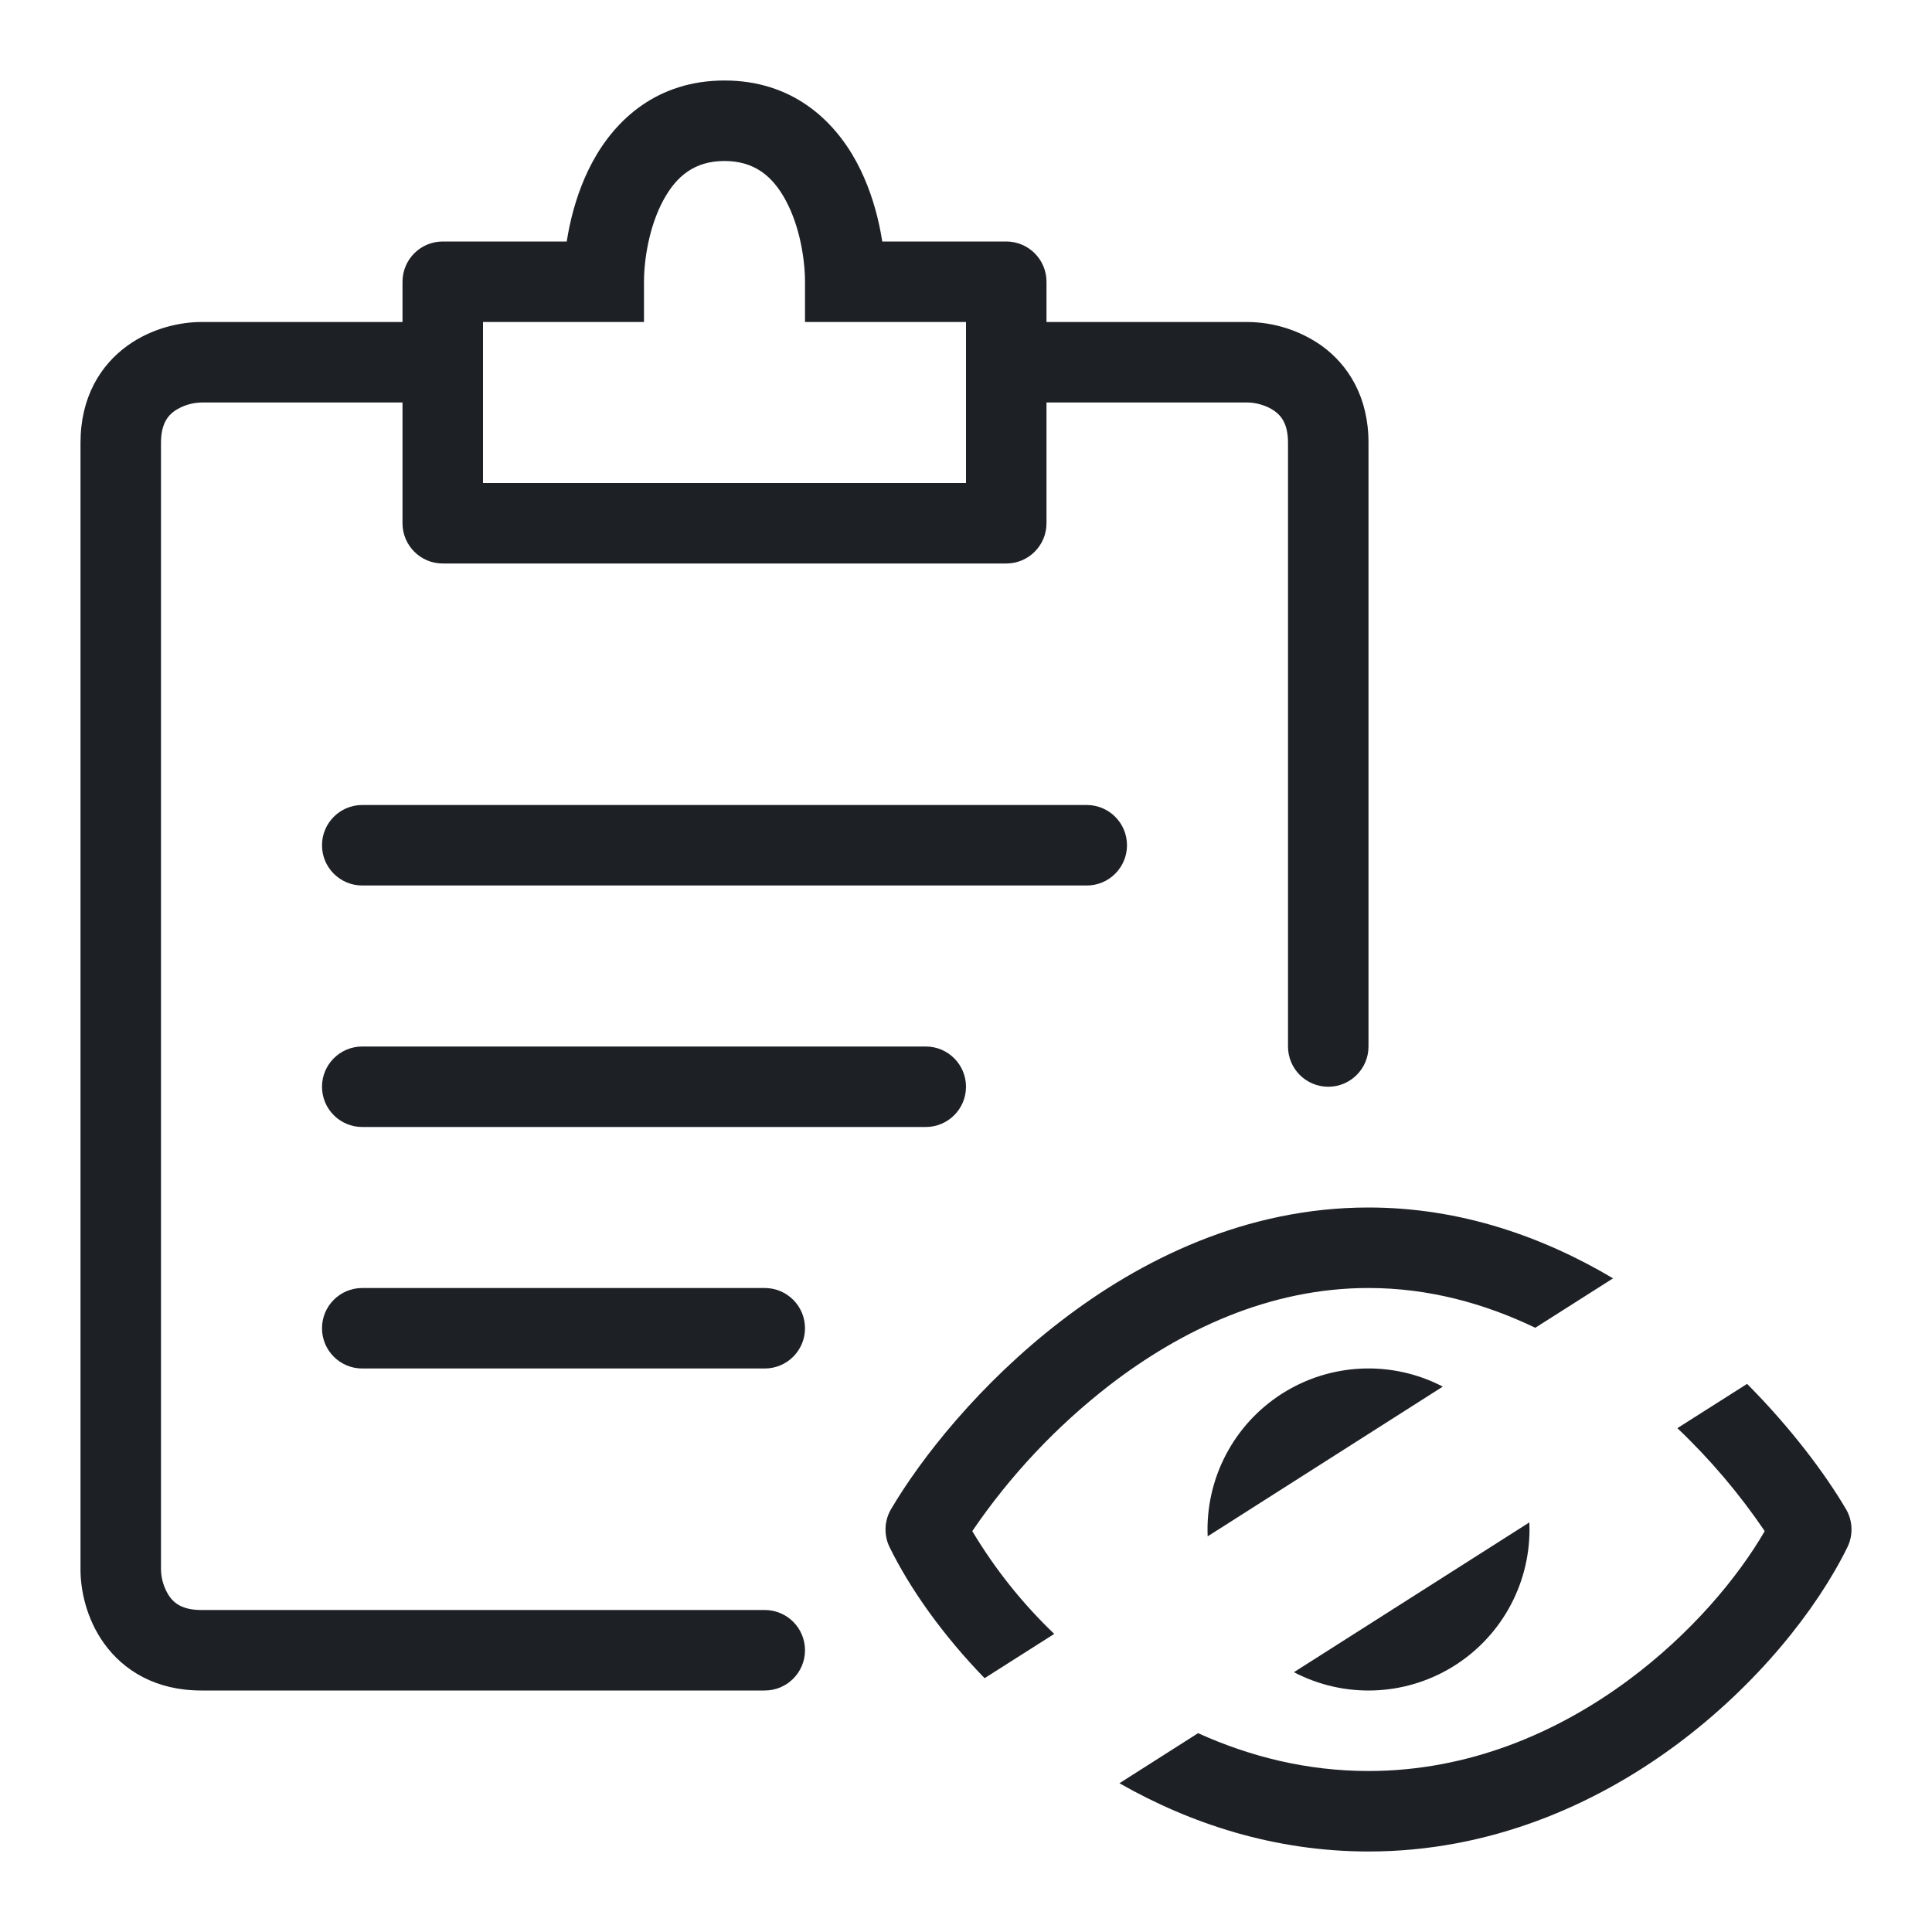
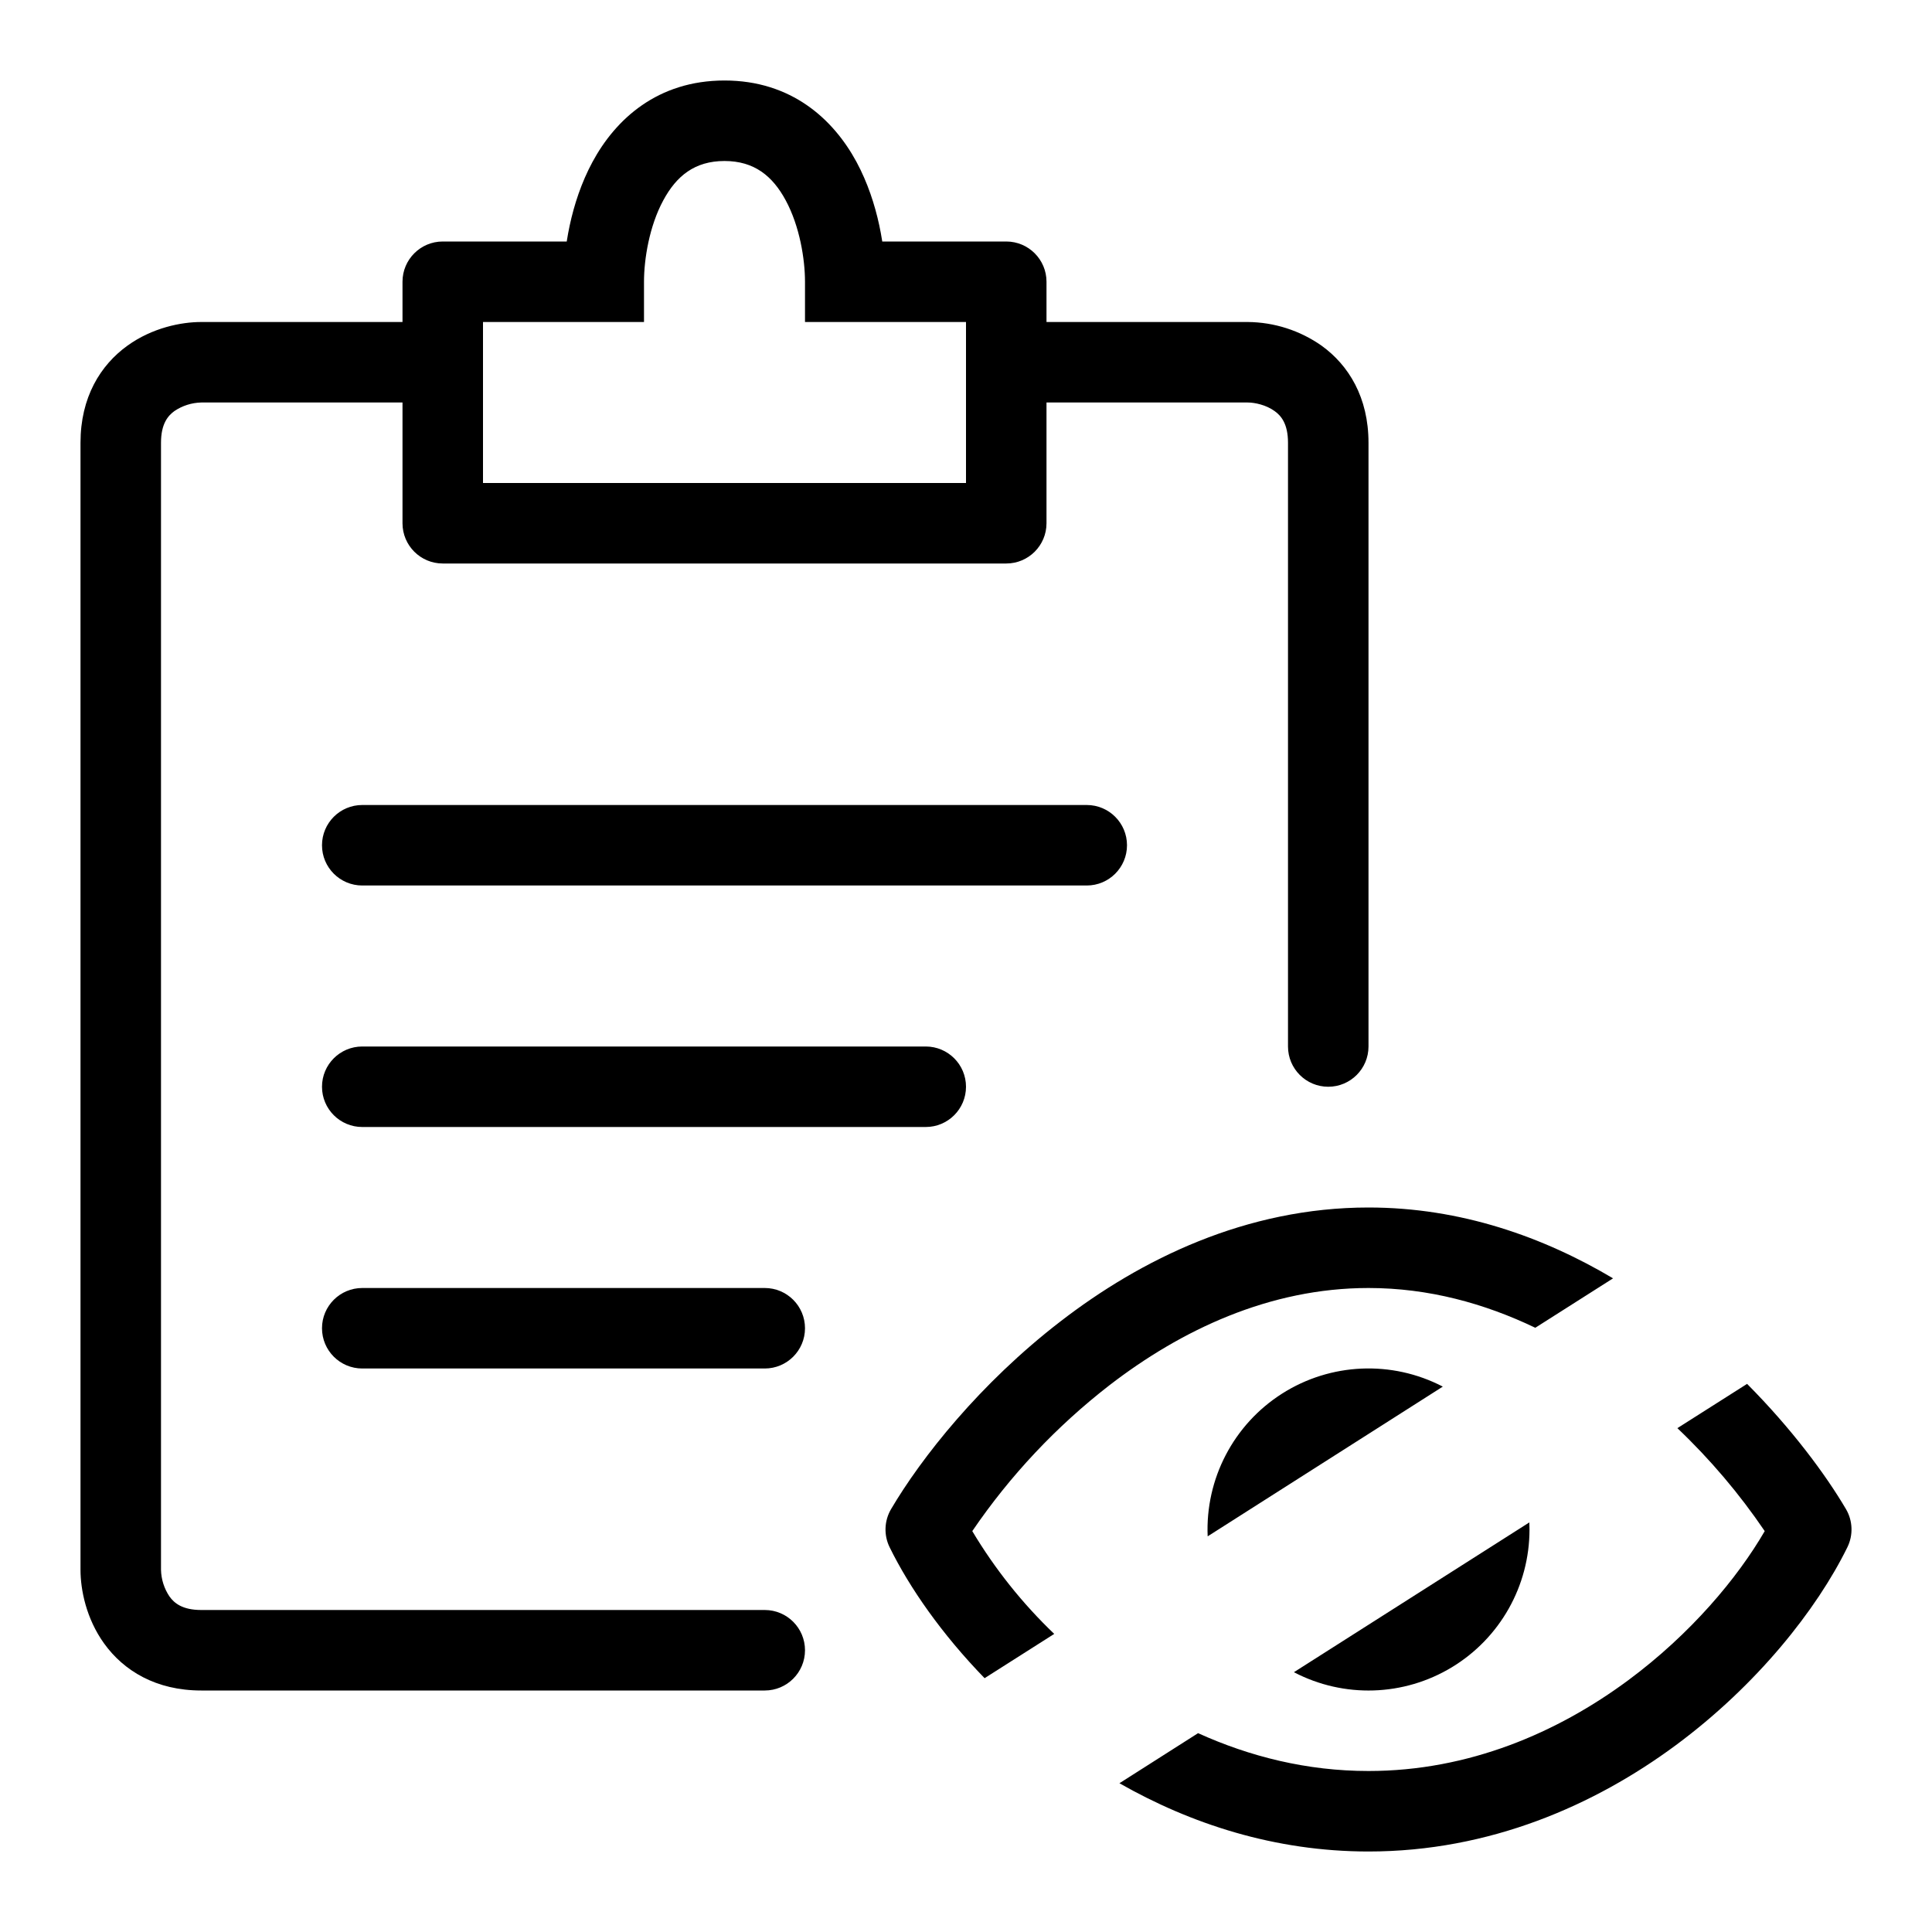
<svg xmlns="http://www.w3.org/2000/svg" viewBox="0 0 24 24">
-   <path d="M10.5 3.5H10V4h.5zm-3 0V4H8v-.5zm-2 0V3a.5.5 0 0 0-.5.5zm0 3H5a.5.5 0 0 0 .5.5zm7 0V7a.5.5 0 0 0 .5-.5zm0-3h.5a.5.5 0 0 0-.5-.5zM16 13a.5.5 0 0 0 1 0zm-6.5 8a.5.5 0 0 0 0-1zm-5-11a.5.5 0 0 0 0 1zm9 1a.5.5 0 0 0 0-1zm-9 2a.5.5 0 0 0 0 1zm7 1a.5.5 0 0 0 0-1zm-7 2a.5.5 0 0 0 0 1zm5 1a.5.5 0 0 0 0-1zM11 3.5c0-.39-.085-.977-.36-1.488C10.353 1.481 9.831 1 9 1v1c.369 0 .597.186.76.488.175.323.24.735.24 1.012zM9 1c-.831 0-1.353.48-1.64 1.012C7.085 2.522 7 3.111 7 3.5h1c0-.277.065-.69.24-1.012C8.403 2.186 8.63 2 9 2zM7.5 3h-2v1h2zm-2 4h7V6h-7zm7-4h-2v1h2zm.5 3.5v-2h-1v2zm0-2v-1h-1v1zm-.5.5h3V4h-3zm3 0c.087 0 .228.03.333.106.08.057.167.157.167.394h1c0-.563-.246-.963-.583-1.206A1.617 1.617 0 0 0 15.5 4zm.5.5V13h1V5.5zm-11-2v1h1v-1zm0 1v2h1v-2zm.5-.5h-3v1h3zm-3 0c-.247 0-.606.07-.917.294C1.246 4.537 1 4.937 1 5.5h1c0-.237.088-.337.167-.394A.62.62 0 0 1 2.5 5zM1 5.5v14h1v-14zm0 14c0 .247.07.606.294.917.243.337.643.583 1.206.583v-1c-.237 0-.337-.088-.394-.167A.619.619 0 0 1 2 19.5zM2.5 21h7v-1h-7zm2-10h9v-1h-9zm0 3h7v-1h-7zm0 3h5v-1h-5z" fill="#1d2126" />
-   <path clip-rule="evenodd" d="M20.038 15.88c-.864-.513-1.89-.88-3.038-.88-1.52 0-2.828.644-3.829 1.417-1 .77-1.728 1.695-2.102 2.33a.5.5 0 0 0-.018.473c.249.507.651 1.082 1.18 1.627l.865-.55a6.082 6.082 0 0 1-1.018-1.277 7.96 7.96 0 0 1 1.704-1.812C14.672 16.522 15.77 16 17 16c.745 0 1.44.191 2.072.494zm-2.115 1.345a2 2 0 0 0-2.921 1.86zm-1.85 3.548 2.925-1.861L19 19a2 2 0 0 1-2.926 1.773zm-1.19.757c.64.29 1.351.47 2.117.47 1.244 0 2.345-.475 3.226-1.127.775-.574 1.358-1.27 1.696-1.853a7.811 7.811 0 0 0-1.085-1.279l.866-.55c.556.56.974 1.124 1.228 1.555a.5.5 0 0 1 .018.474c-.381.776-1.123 1.712-2.128 2.457C19.811 22.425 18.506 23 17 23c-1.166 0-2.212-.345-3.094-.848z" fill="#1d2126" fill-rule="evenodd" />
+   <path d="M10.5 3.5H10V4h.5zm-3 0V4H8v-.5zm-2 0V3a.5.5 0 0 0-.5.5zm0 3H5a.5.5 0 0 0 .5.5zm7 0V7a.5.5 0 0 0 .5-.5zm0-3h.5a.5.5 0 0 0-.5-.5zM16 13a.5.5 0 0 0 1 0zm-6.5 8a.5.5 0 0 0 0-1zm-5-11a.5.5 0 0 0 0 1zm9 1a.5.5 0 0 0 0-1zm-9 2a.5.5 0 0 0 0 1zm7 1a.5.5 0 0 0 0-1zm-7 2a.5.5 0 0 0 0 1zm5 1a.5.5 0 0 0 0-1zM11 3.5c0-.39-.085-.977-.36-1.488C10.353 1.481 9.831 1 9 1v1c.369 0 .597.186.76.488.175.323.24.735.24 1.012zM9 1c-.831 0-1.353.48-1.64 1.012C7.085 2.522 7 3.111 7 3.5h1c0-.277.065-.69.24-1.012C8.403 2.186 8.63 2 9 2zM7.5 3h-2v1h2zm-2 4h7V6h-7zm7-4h-2v1h2zm.5 3.5v-2h-1v2zm0-2v-1h-1v1zm-.5.5h3V4h-3zm3 0c.087 0 .228.03.333.106.08.057.167.157.167.394h1c0-.563-.246-.963-.583-1.206A1.617 1.617 0 0 0 15.5 4zm.5.5V13h1V5.5zm-11-2v1h1v-1zm0 1v2h1v-2zm.5-.5h-3v1h3zm-3 0c-.247 0-.606.07-.917.294C1.246 4.537 1 4.937 1 5.5h1c0-.237.088-.337.167-.394A.62.62 0 0 1 2.5 5zM1 5.5v14h1v-14zm0 14c0 .247.07.606.294.917.243.337.643.583 1.206.583v-1c-.237 0-.337-.088-.394-.167A.619.619 0 0 1 2 19.5zM2.5 21h7v-1h-7zm2-10h9v-1h-9zm0 3h7v-1h-7zm0 3h5v-1h-5z" />
+   <path clip-rule="evenodd" d="M20.038 15.88c-.864-.513-1.89-.88-3.038-.88-1.52 0-2.828.644-3.829 1.417-1 .77-1.728 1.695-2.102 2.33a.5.5 0 0 0-.018.473c.249.507.651 1.082 1.18 1.627l.865-.55a6.082 6.082 0 0 1-1.018-1.277 7.96 7.96 0 0 1 1.704-1.812C14.672 16.522 15.77 16 17 16c.745 0 1.44.191 2.072.494zm-2.115 1.345a2 2 0 0 0-2.921 1.86zm-1.85 3.548 2.925-1.861L19 19a2 2 0 0 1-2.926 1.773zm-1.19.757c.64.29 1.351.47 2.117.47 1.244 0 2.345-.475 3.226-1.127.775-.574 1.358-1.27 1.696-1.853a7.811 7.811 0 0 0-1.085-1.279l.866-.55c.556.56.974 1.124 1.228 1.555a.5.5 0 0 1 .018.474c-.381.776-1.123 1.712-2.128 2.457C19.811 22.425 18.506 23 17 23c-1.166 0-2.212-.345-3.094-.848z" fill-rule="evenodd" />
  <path d="m11.497 22.5 11-7" stroke-linecap="round" stroke-linejoin="round" />
</svg>
